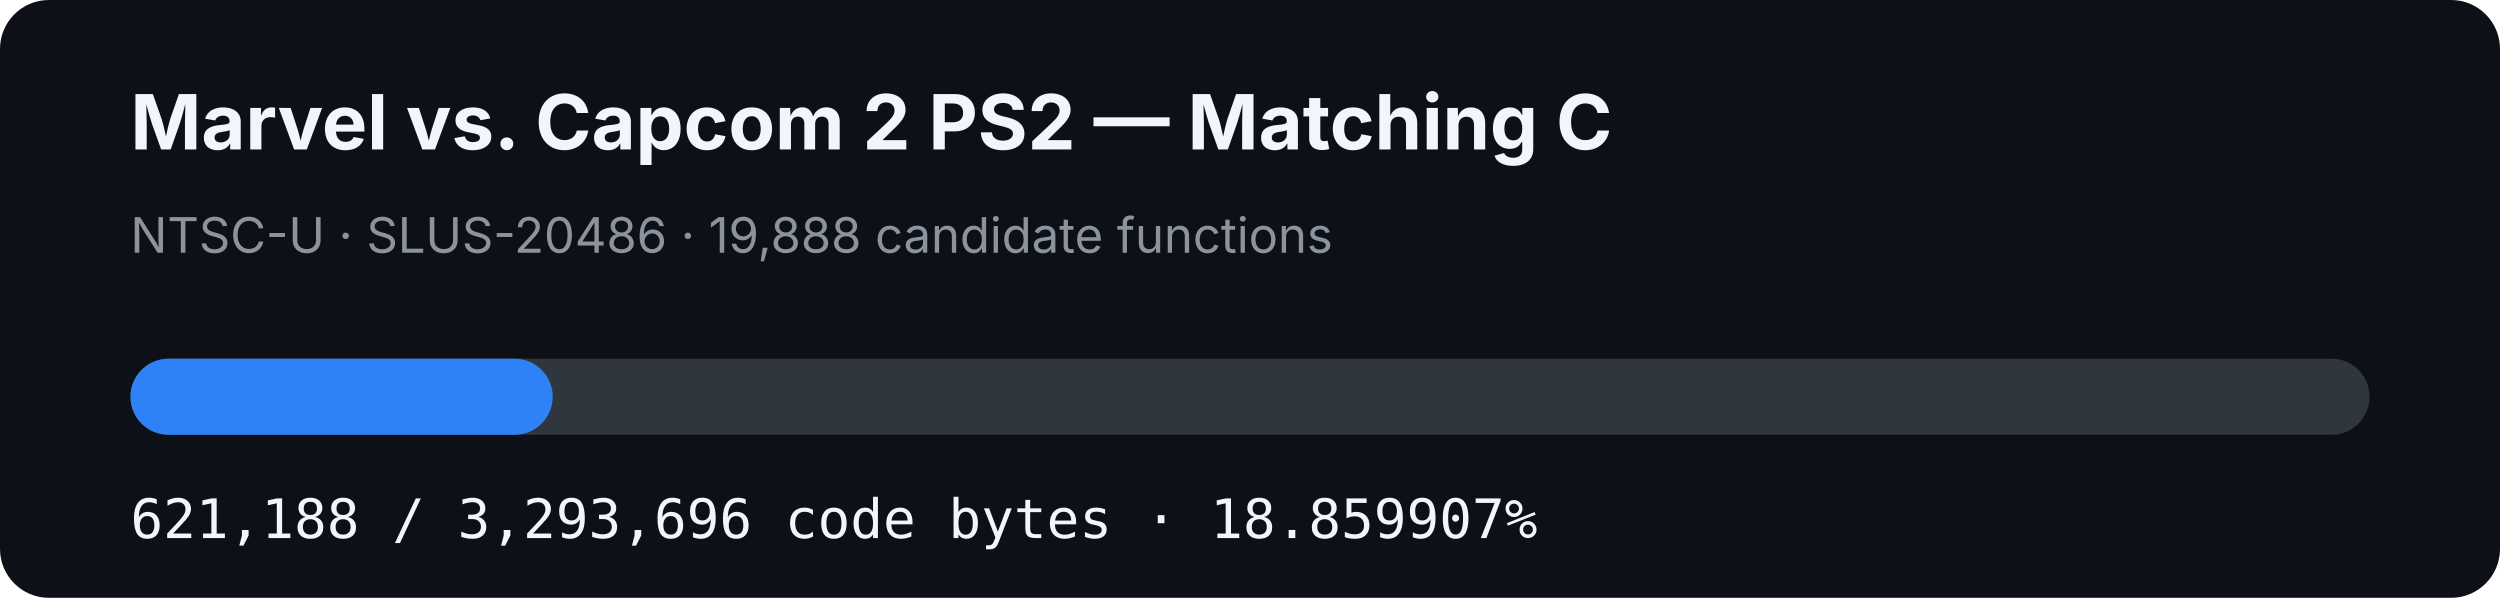
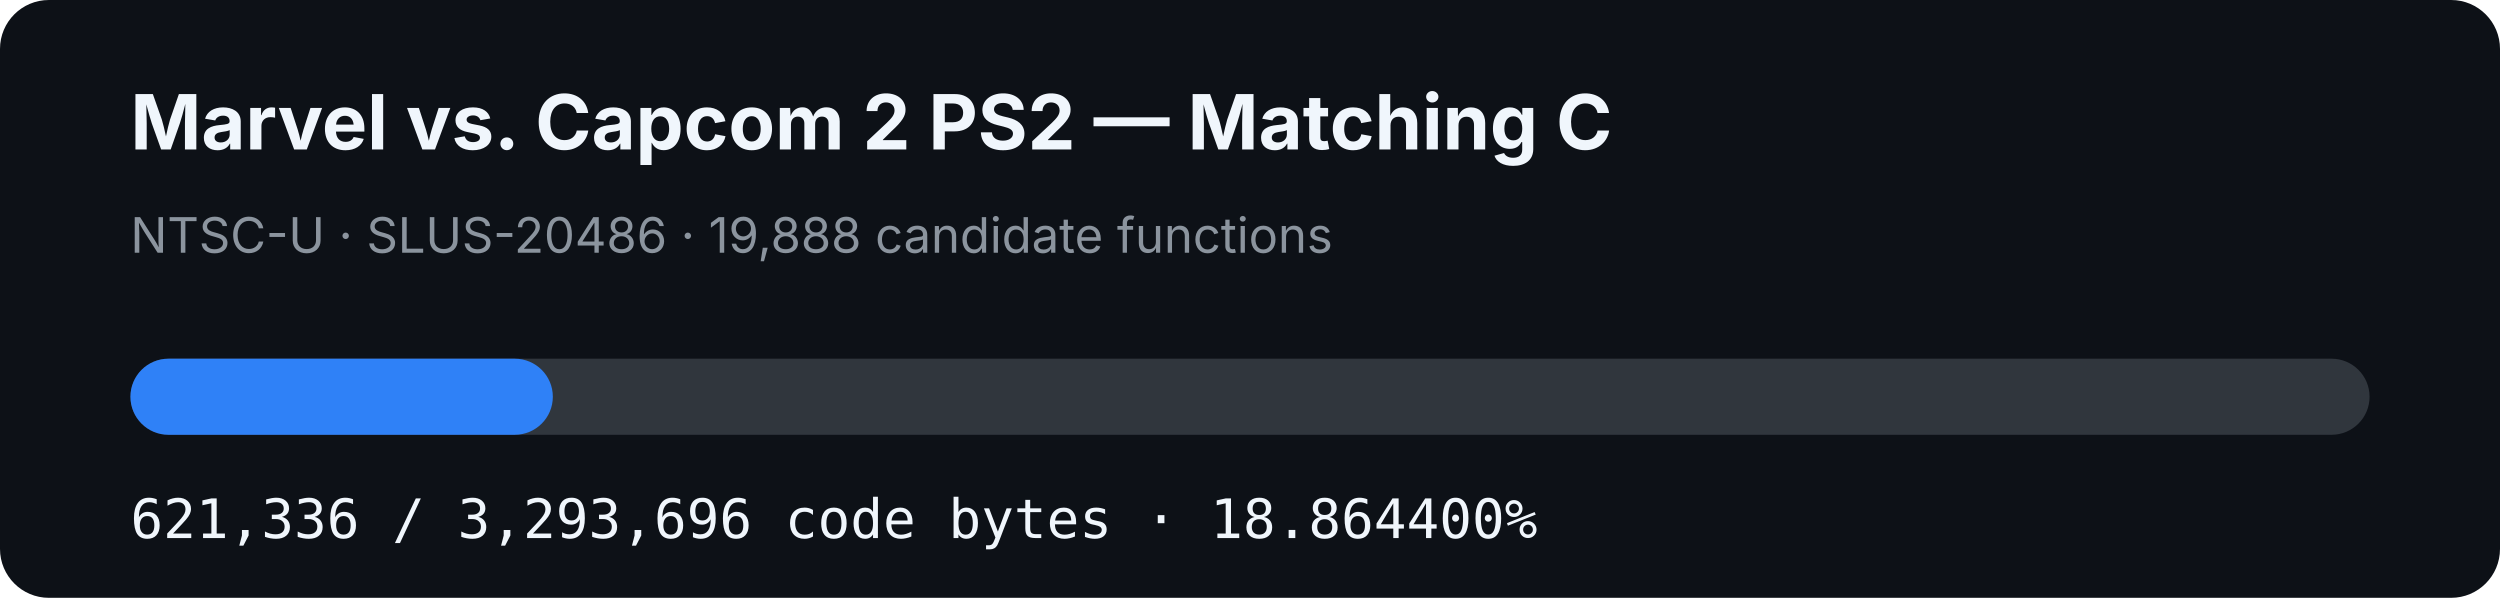
- <svg xmlns="http://www.w3.org/2000/svg" width="920" height="220" viewBox="0 0 920 220" role="img" aria-label="MVC2 PS2 matching C progress: 18.859907%">
+ <svg xmlns="http://www.w3.org/2000/svg" width="920" height="220" viewBox="0 0 920 220" role="img" aria-label="MVC2 PS2 matching C progress: 18.864400%">
  <rect width="920" height="220" rx="18" fill="#0d1117" />
  <text x="48" y="55" fill="#f0f6fc" font-family="-apple-system,BlinkMacSystemFont,Segoe UI,sans-serif" font-size="28" font-weight="700">Marvel vs. Capcom 2 PS2 — Matching C</text>
  <text x="48" y="93" fill="#8b949e" font-family="-apple-system,BlinkMacSystemFont,Segoe UI,sans-serif" font-size="18">NTSC-U · SLUS-20486 · 19,888 candidate functions</text>
  <rect x="48" y="132" width="824" height="28" rx="14" fill="#30363d" />
-   <rect x="48" y="132" width="155.406" height="28" rx="14" fill="#2f81f7" />
-   <text x="48" y="198" fill="#f0f6fc" font-family="ui-monospace,SFMono-Regular,Menlo,monospace" font-size="20">621,188 / 3,293,696 code bytes · 18.859907%</text>
+   <rect x="48" y="132" width="155.443" height="28" rx="14" fill="#2f81f7" />
+   <text x="48" y="198" fill="#f0f6fc" font-family="ui-monospace,SFMono-Regular,Menlo,monospace" font-size="20">621,336 / 3,293,696 code bytes · 18.864400%</text>
</svg>
